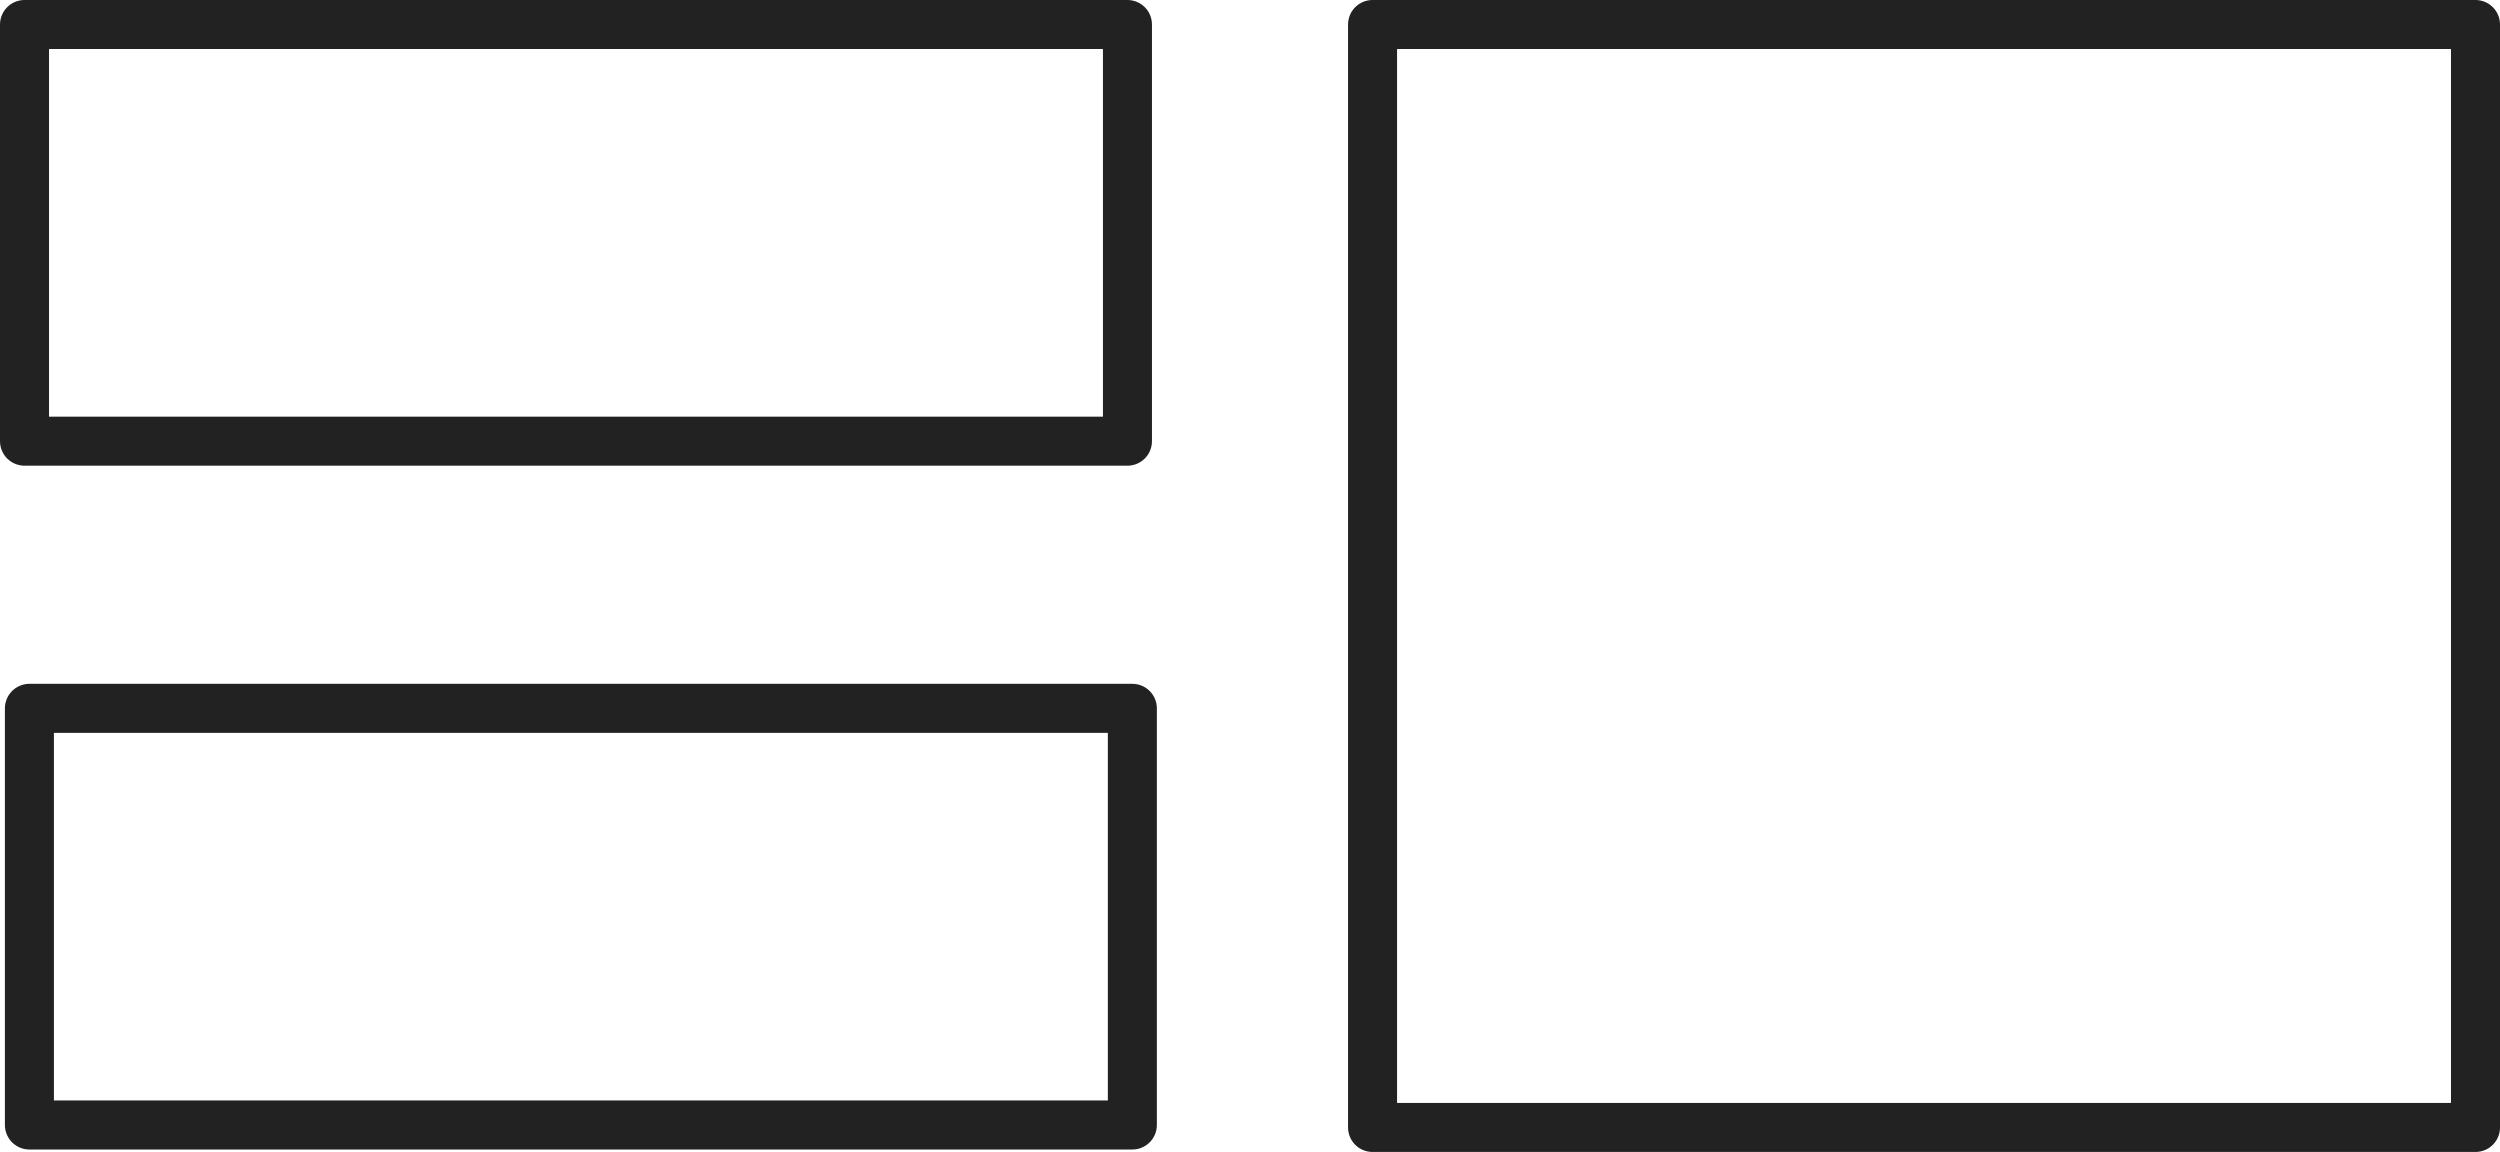
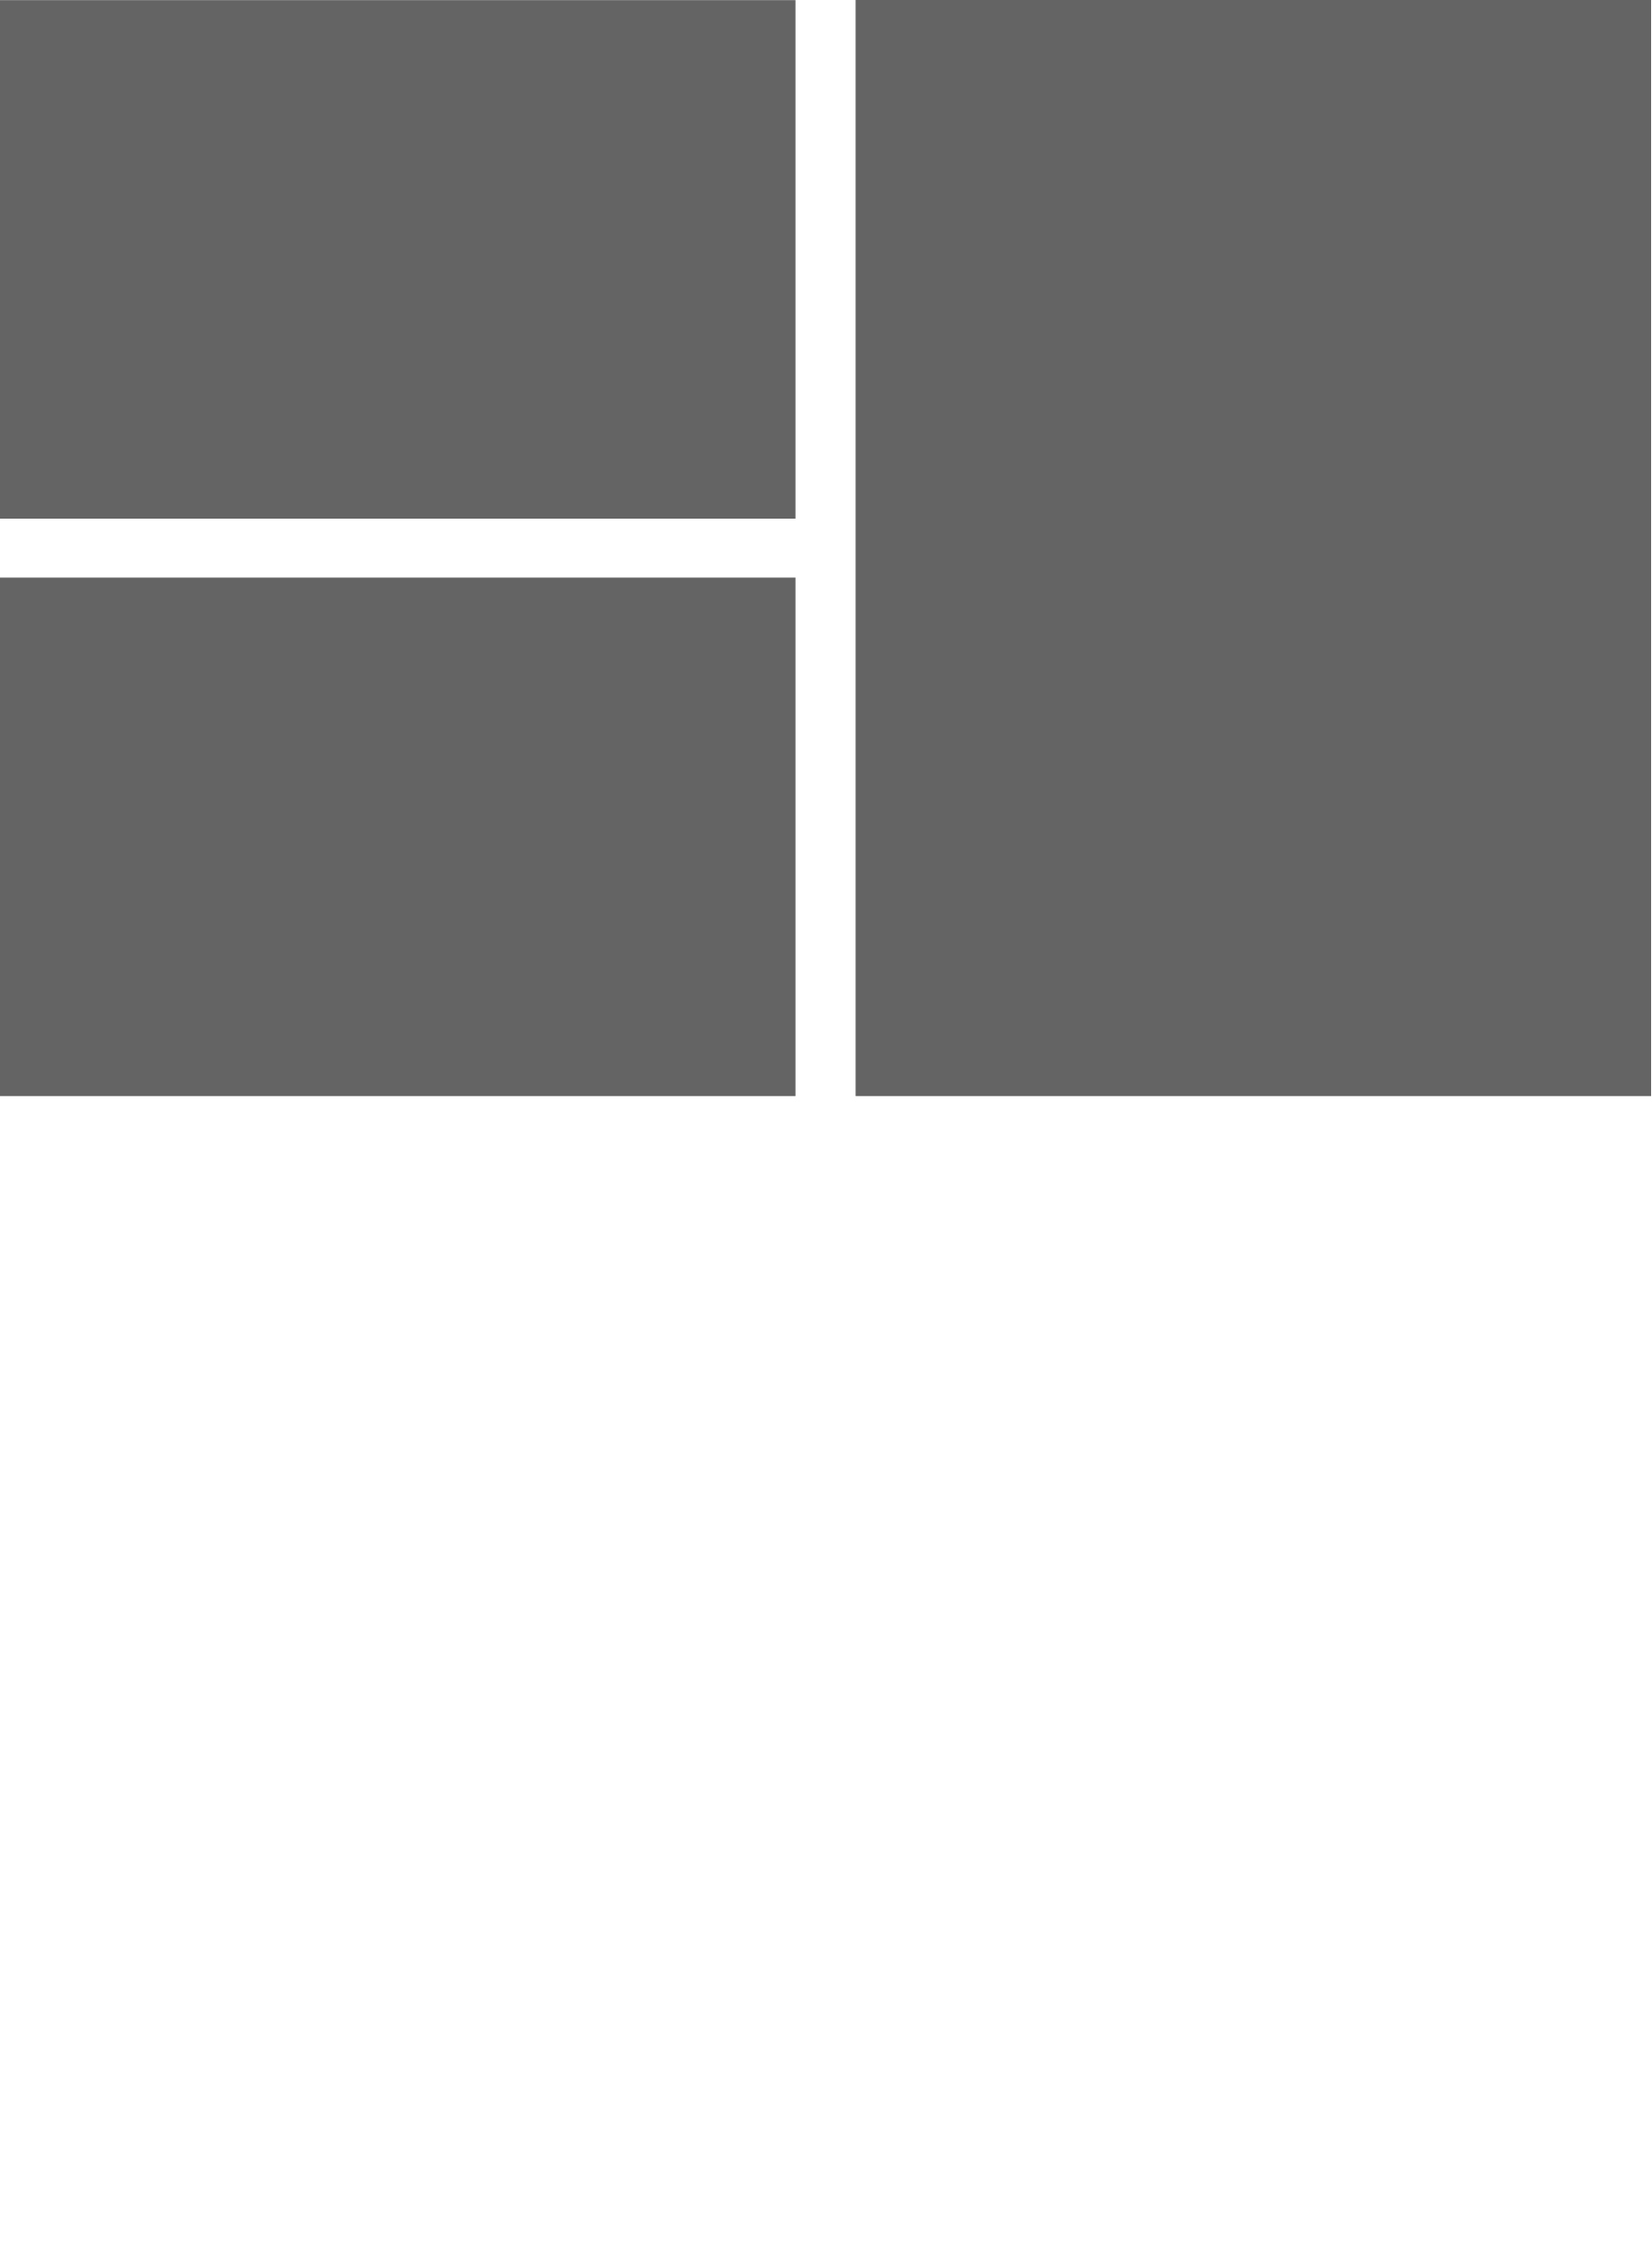
- <svg xmlns="http://www.w3.org/2000/svg" viewBox="0 0 102 47">
-   <path fill="none" stroke="#222" stroke-linejoin="round" stroke-width="2" d="M56 1h45v45H56zM1 1h45v17H1zM1.2 28.9h45v17h-45z" />
+ <svg xmlns="http://www.w3.org/2000/svg" viewBox="0 0 126.4 172.3">
+   <rect x="65.5" width="60.9" height="83.91" transform="translate(191.9 83.9) rotate(-180)" style="fill:#646464" />
+   <rect width="60.9" height="39.69" transform="translate(60.9 39.7) rotate(-180)" style="fill:#646464" />
+   <rect y="44.2" width="60.9" height="39.69" transform="translate(60.9 128.1) rotate(-180)" style="fill:#646464" />
</svg>
